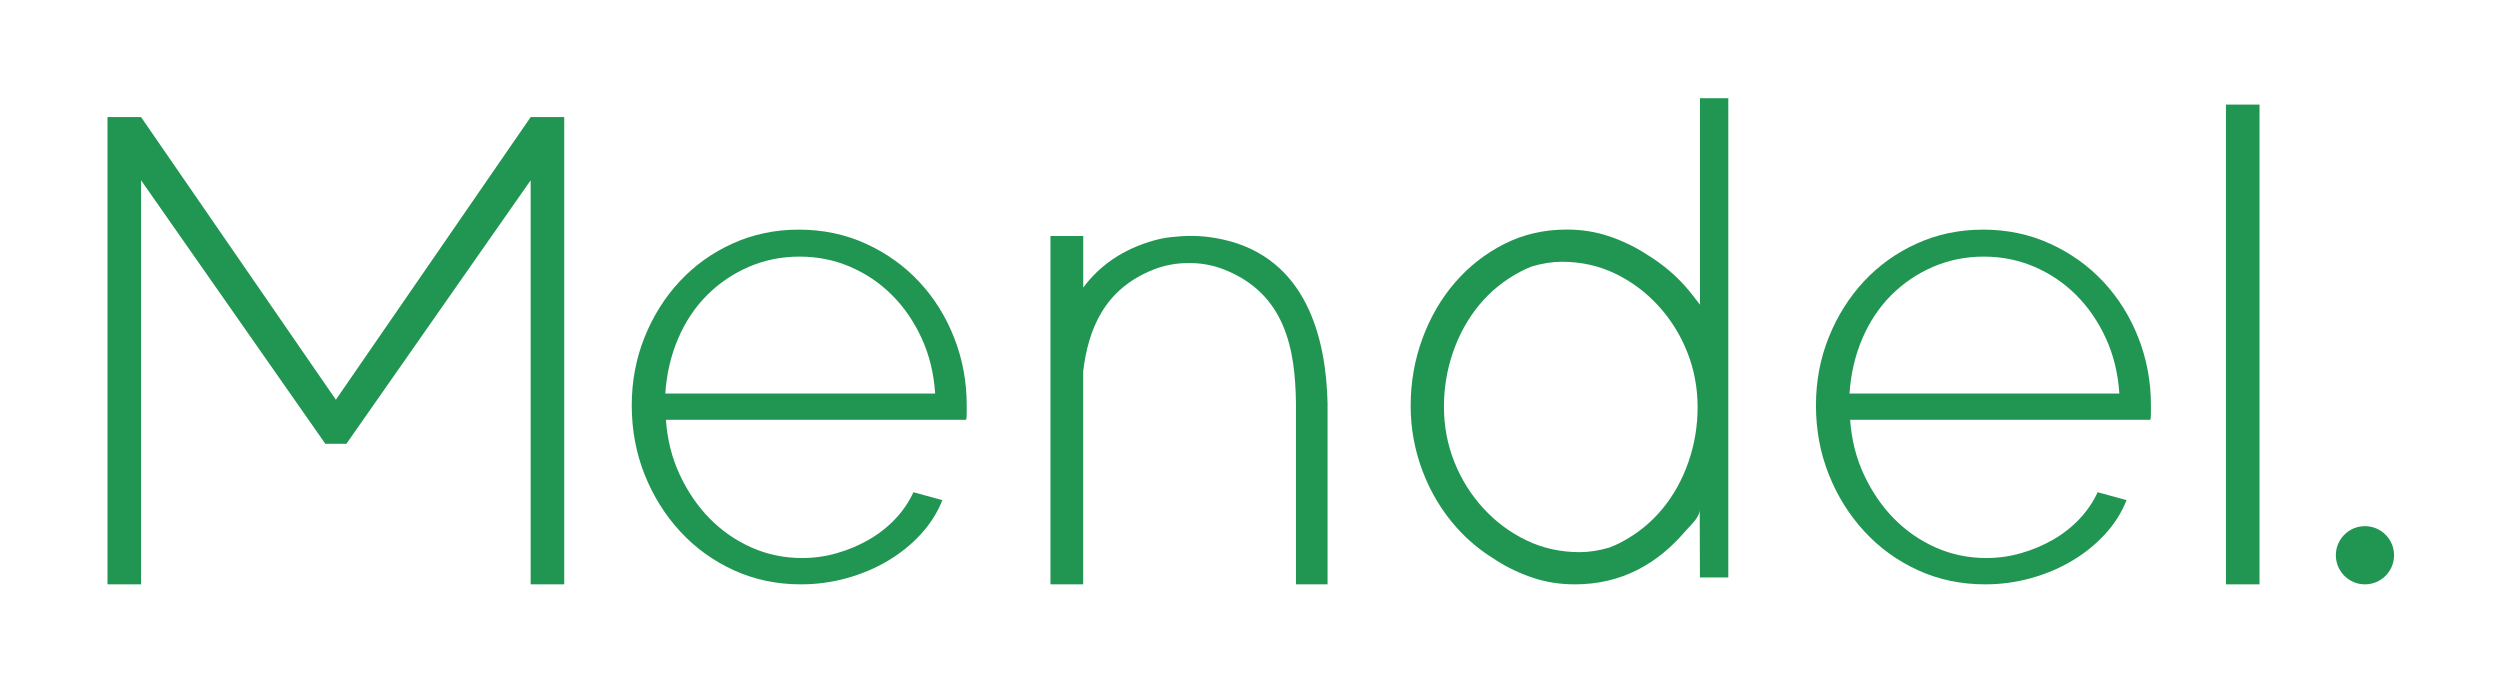
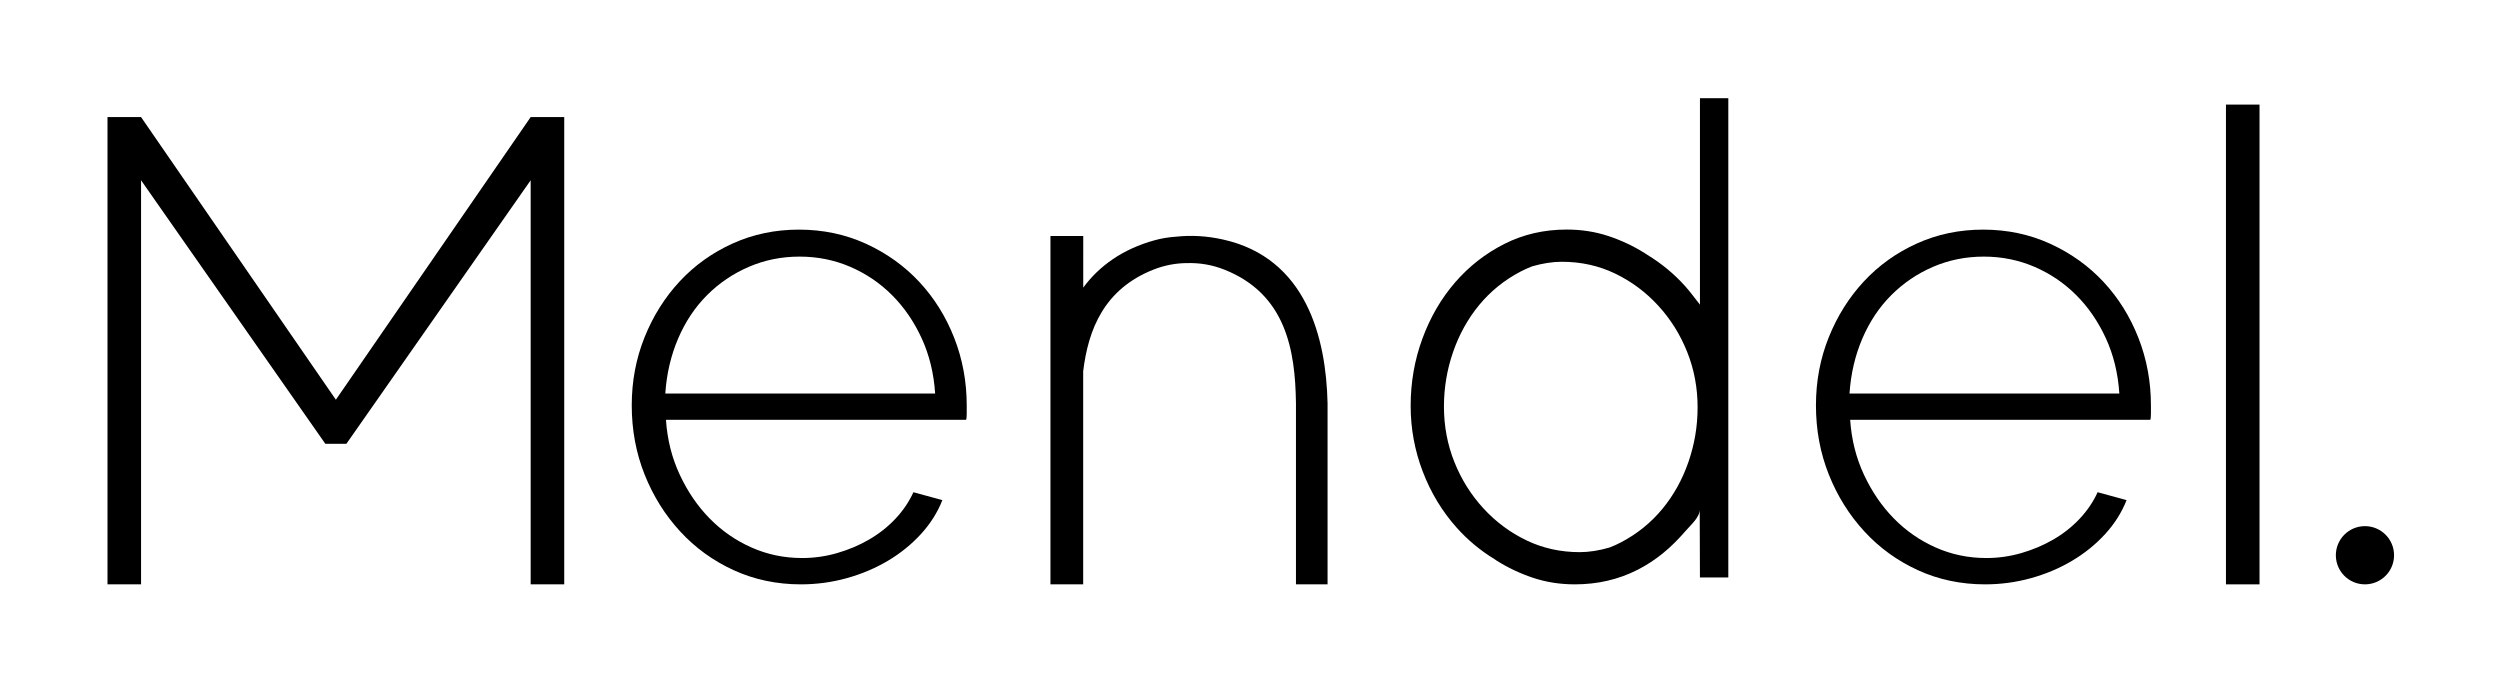
<svg xmlns="http://www.w3.org/2000/svg" width="100%" height="100%" viewBox="0 0 1280 350" version="1.1" xml:space="preserve" style="fill-rule:evenodd;clip-rule:evenodd;stroke-linejoin:round;stroke-miterlimit:2;">
  <g id="Artboard1" transform="matrix(0.968963,0,0,0.94086,21.3172,12.2312)">
    <rect x="-22" y="-13" width="1321" height="372" style="fill:none;" />
    <g transform="matrix(0.384316,0,0,0.395795,472.126,215.819)">
-       <path d="M0,-37.097C-1.815,-64.837 -8.002,-90.173 -18.557,-113.104C-29.109,-136.021 -42.682,-155.779 -59.269,-172.372C-75.868,-188.953 -95.015,-201.918 -116.732,-211.284C-138.445,-220.624 -161.669,-225.308 -186.398,-225.308C-211.14,-225.308 -234.361,-220.624 -256.074,-211.284C-277.794,-201.918 -296.949,-188.953 -313.538,-172.372C-330.137,-155.779 -343.392,-135.871 -353.353,-112.656C-363.3,-89.422 -369.182,-64.243 -370.993,-37.097L0,-37.097ZM-184.594,225.314C-217.782,225.314 -248.538,218.819 -276.893,205.864C-305.251,192.897 -329.824,175.092 -350.64,152.471C-371.441,129.848 -387.734,103.762 -399.497,74.198C-411.256,44.653 -417.142,12.985 -417.142,-20.806C-417.142,-53.982 -411.256,-85.201 -399.497,-114.46C-387.734,-143.709 -371.604,-169.347 -351.089,-191.375C-330.586,-213.391 -306.298,-230.735 -278.242,-243.406C-250.192,-256.073 -219.877,-262.411 -187.311,-262.411C-154.133,-262.411 -123.369,-255.92 -95.015,-242.951C-66.665,-229.972 -42.239,-212.483 -21.726,-190.468C-1.223,-168.439 14.77,-142.814 26.242,-113.553C37.692,-84.291 43.424,-53.389 43.424,-20.806L43.424,-9.496C43.424,-4.977 43.121,-2.104 42.529,-0.898L-370.094,-0.898C-368.278,26.242 -361.948,51.438 -351.089,74.653C-340.229,97.881 -326.516,117.947 -309.916,134.826C-293.329,151.718 -274.176,164.998 -252.456,174.645C-230.741,184.301 -207.532,189.116 -182.789,189.116C-166.495,189.116 -150.523,186.857 -134.834,182.332C-119.142,177.808 -104.508,171.626 -90.94,163.781C-77.37,155.947 -65.303,146.452 -54.747,135.281C-44.192,124.123 -35.903,111.905 -29.869,98.632L9.947,109.493C3.307,126.385 -6.487,141.923 -19.452,156.089C-32.429,170.275 -47.501,182.484 -64.695,192.734C-81.892,203.004 -100.748,210.986 -121.249,216.717C-141.763,222.445 -162.881,225.314 -184.594,225.314" style="fill:rgb(33,150,83);fill-rule:nonzero;" />
+       <path d="M0,-37.097C-1.815,-64.837 -8.002,-90.173 -18.557,-113.104C-29.109,-136.021 -42.682,-155.779 -59.269,-172.372C-75.868,-188.953 -95.015,-201.918 -116.732,-211.284C-138.445,-220.624 -161.669,-225.308 -186.398,-225.308C-211.14,-225.308 -234.361,-220.624 -256.074,-211.284C-277.794,-201.918 -296.949,-188.953 -313.538,-172.372C-330.137,-155.779 -343.392,-135.871 -353.353,-112.656C-363.3,-89.422 -369.182,-64.243 -370.993,-37.097L0,-37.097ZM-184.594,225.314C-217.782,225.314 -248.538,218.819 -276.893,205.864C-305.251,192.897 -329.824,175.092 -350.64,152.471C-371.441,129.848 -387.734,103.762 -399.497,74.198C-411.256,44.653 -417.142,12.985 -417.142,-20.806C-417.142,-53.982 -411.256,-85.201 -399.497,-114.46C-387.734,-143.709 -371.604,-169.347 -351.089,-191.375C-330.586,-213.391 -306.298,-230.735 -278.242,-243.406C-250.192,-256.073 -219.877,-262.411 -187.311,-262.411C-154.133,-262.411 -123.369,-255.92 -95.015,-242.951C-66.665,-229.972 -42.239,-212.483 -21.726,-190.468C-1.223,-168.439 14.77,-142.814 26.242,-113.553C37.692,-84.291 43.424,-53.389 43.424,-20.806L43.424,-9.496C43.424,-4.977 43.121,-2.104 42.529,-0.898L-370.094,-0.898C-368.278,26.242 -361.948,51.438 -351.089,74.653C-340.229,97.881 -326.516,117.947 -309.916,134.826C-293.329,151.718 -274.176,164.998 -252.456,174.645C-230.741,184.301 -207.532,189.116 -182.789,189.116C-166.495,189.116 -150.523,186.857 -134.834,182.332C-119.142,177.808 -104.508,171.626 -90.94,163.781C-77.37,155.947 -65.303,146.452 -54.747,135.281C-44.192,124.123 -35.903,111.905 -29.869,98.632L9.947,109.493C3.307,126.385 -6.487,141.923 -19.452,156.089C-32.429,170.275 -47.501,182.484 -64.695,192.734C-81.892,203.004 -100.748,210.986 -121.249,216.717C-141.763,222.445 -162.881,225.314 -184.594,225.314" style="fill-rule:nonzero;" />
    </g>
    <g transform="matrix(0.384316,0,0,0.395795,258.403,50.7183)">
-       <path d="M0,642.451L0,86.871L-253.359,449.196L-282.312,449.196L-535.674,86.871L-535.674,642.451L-581.818,642.451L-581.818,0L-535.674,0L-267.83,388.582L0,0L46.153,0L46.153,642.451L0,642.451Z" style="fill:rgb(33,150,83);fill-rule:nonzero;" />
+       <path d="M0,642.451L0,86.871L-253.359,449.196L-282.312,449.196L-535.674,86.871L-535.674,642.451L-581.818,642.451L-581.818,0L-535.674,0L-267.83,388.582L0,0L46.153,0L46.153,642.451L0,642.451Z" style="fill-rule:nonzero;" />
    </g>
    <g transform="matrix(0.384316,0,0,0.395795,1097.86,215.819)">
-       <path d="M0,-37.097C-1.813,-64.837 -8.005,-90.173 -18.552,-113.104C-29.11,-136.021 -42.682,-155.779 -59.267,-172.372C-75.87,-188.953 -95.009,-201.918 -116.726,-211.284C-138.443,-220.624 -161.669,-225.308 -186.401,-225.308C-211.144,-225.308 -234.359,-220.624 -256.078,-211.284C-277.789,-201.918 -296.953,-188.953 -313.531,-172.372C-330.131,-155.779 -343.396,-135.871 -353.347,-112.656C-363.302,-89.422 -369.182,-64.243 -370.997,-37.097L0,-37.097ZM-184.59,225.314C-217.776,225.314 -248.543,218.819 -276.886,205.864C-305.251,192.897 -329.823,175.092 -350.634,152.471C-371.445,129.848 -387.732,103.762 -399.491,74.198C-411.257,44.653 -417.14,12.985 -417.14,-20.806C-417.14,-53.982 -411.257,-85.201 -399.491,-114.46C-387.732,-143.709 -371.603,-169.347 -351.087,-191.375C-330.586,-213.391 -306.294,-230.735 -278.244,-243.406C-250.195,-256.073 -219.877,-262.411 -187.304,-262.411C-154.136,-262.411 -123.372,-255.92 -95.009,-242.951C-66.665,-229.972 -42.233,-212.483 -21.722,-190.468C-1.217,-168.439 14.773,-142.814 26.242,-113.553C37.692,-84.291 43.428,-53.389 43.428,-20.806L43.428,-9.496C43.428,-4.977 43.119,-2.104 42.526,-0.898L-370.089,-0.898C-368.272,26.242 -361.942,51.438 -351.087,74.653C-340.225,97.881 -326.511,117.947 -309.914,134.826C-293.329,151.718 -274.173,164.998 -252.452,174.645C-230.743,184.301 -207.526,189.116 -182.783,189.116C-166.49,189.116 -150.519,186.857 -134.827,182.332C-119.142,177.808 -104.513,171.626 -90.942,163.781C-77.366,155.947 -65.304,146.452 -54.743,135.281C-44.196,124.123 -35.896,111.905 -29.863,98.632L9.951,109.493C3.307,126.385 -6.491,141.923 -19.454,156.089C-32.432,170.275 -47.505,182.484 -64.699,192.734C-81.89,203.004 -100.748,210.986 -121.251,216.717C-141.765,222.445 -162.877,225.314 -184.59,225.314" style="fill:rgb(33,150,83);fill-rule:nonzero;" />
+       <path d="M0,-37.097C-1.813,-64.837 -8.005,-90.173 -18.552,-113.104C-29.11,-136.021 -42.682,-155.779 -59.267,-172.372C-75.87,-188.953 -95.009,-201.918 -116.726,-211.284C-138.443,-220.624 -161.669,-225.308 -186.401,-225.308C-211.144,-225.308 -234.359,-220.624 -256.078,-211.284C-277.789,-201.918 -296.953,-188.953 -313.531,-172.372C-330.131,-155.779 -343.396,-135.871 -353.347,-112.656C-363.302,-89.422 -369.182,-64.243 -370.997,-37.097L0,-37.097ZM-184.59,225.314C-217.776,225.314 -248.543,218.819 -276.886,205.864C-305.251,192.897 -329.823,175.092 -350.634,152.471C-371.445,129.848 -387.732,103.762 -399.491,74.198C-411.257,44.653 -417.14,12.985 -417.14,-20.806C-417.14,-53.982 -411.257,-85.201 -399.491,-114.46C-387.732,-143.709 -371.603,-169.347 -351.087,-191.375C-330.586,-213.391 -306.294,-230.735 -278.244,-243.406C-250.195,-256.073 -219.877,-262.411 -187.304,-262.411C-154.136,-262.411 -123.372,-255.92 -95.009,-242.951C-66.665,-229.972 -42.233,-212.483 -21.722,-190.468C-1.217,-168.439 14.773,-142.814 26.242,-113.553C37.692,-84.291 43.428,-53.389 43.428,-20.806L43.428,-9.496C43.428,-4.977 43.119,-2.104 42.526,-0.898L-370.089,-0.898C-368.272,26.242 -361.942,51.438 -351.087,74.653C-340.225,97.881 -326.511,117.947 -309.914,134.826C-293.329,151.718 -274.173,164.998 -252.452,174.645C-230.743,184.301 -207.526,189.116 -182.783,189.116C-166.49,189.116 -150.519,186.857 -134.827,182.332C-119.142,177.808 -104.513,171.626 -90.942,163.781C-77.366,155.947 -65.304,146.452 -54.743,135.281C-44.196,124.123 -35.896,111.905 -29.863,98.632L9.951,109.493C3.307,126.385 -6.491,141.923 -19.454,156.089C-32.432,170.275 -47.505,182.484 -64.699,192.734C-81.89,203.004 -100.748,210.986 -121.251,216.717C-141.765,222.445 -162.877,225.314 -184.59,225.314" style="fill-rule:nonzero;" />
    </g>
    <g transform="matrix(0.384316,0,0,0.395795,-103.368,-251.57)">
-       <rect x="3272.22" y="746.562" width="46.144" height="659.639" style="fill:rgb(33,150,83);" />
+       <rect x="3272.22" y="746.562" width="46.144" height="659.639" />
    </g>
    <g transform="matrix(0,-0.395795,-0.384316,0,1227.64,273.315)">
-       <path d="M-40.022,-40.026C-62.126,-40.026 -80.046,-22.105 -80.046,0.007C-80.046,22.103 -62.126,40.022 -40.022,40.022C-17.926,40.022 -0.002,22.103 -0.002,0.007C-0.002,-22.105 -17.926,-40.026 -40.022,-40.026" style="fill:rgb(33,150,83);fill-rule:nonzero;" />
+       <path d="M-40.022,-40.026C-62.126,-40.026 -80.046,-22.105 -80.046,0.007C-80.046,22.103 -62.126,40.022 -40.022,40.022C-17.926,40.022 -0.002,22.103 -0.002,0.007C-0.002,-22.105 -17.926,-40.026 -40.022,-40.026" style="fill-rule:nonzero;" />
    </g>
    <g transform="matrix(0.384316,0,0,0.395795,812.737,57.9602)">
-       <path d="M0,579.869C-26.332,579.869 -50.708,574.483 -73.155,563.712C-95.59,552.943 -115.34,538.279 -132.398,519.725C-149.455,501.166 -162.779,479.923 -172.346,455.967C-181.924,432.041 -186.71,406.592 -186.71,379.653C-186.71,353.929 -182.527,328.934 -174.134,304.678C-165.767,280.443 -153.799,258.897 -138.235,240.034C-122.682,221.183 -103.826,205.923 -81.678,194.257C-76.401,191.473 -70.975,189.04 -65.423,186.92C-51.098,182.773 -37.492,180.622 -24.667,180.622C1.667,180.622 26.042,186.006 48.486,196.775C70.928,207.552 90.675,222.212 107.729,240.766C124.79,259.316 138.117,280.577 147.682,304.528C157.258,328.448 162.043,353.901 162.043,380.842C162.043,406.569 157.864,431.559 149.469,455.81C141.103,480.048 129.136,501.598 113.569,520.459C98.015,539.307 79.162,554.563 57.015,566.24C51.738,569.024 46.312,571.453 40.756,573.566C26.436,577.715 12.829,579.869 0,579.869M165.27,-44.285L165.27,239.611C158.27,230.755 152.202,222.305 145.032,214.288C129.937,197.389 112.471,183.032 93.126,171.222C92.08,170.532 90.961,169.781 89.895,169.11C74.328,159.232 57.512,151.303 39.57,145.315C21.606,139.341 2.414,136.334 -17.922,136.334C-49.039,136.334 -77.625,142.94 -103.662,156.089C-129.689,169.265 -152.299,186.927 -171.436,209.06C-190.594,231.22 -205.547,256.957 -216.319,286.282C-227.098,315.614 -232.486,346.437 -232.486,378.758C-232.486,409.884 -226.958,439.964 -215.874,469C-204.81,498.027 -189.259,523.757 -169.199,546.198C-154.109,563.107 -136.89,577.457 -117.544,589.275C-116.497,589.972 -115.498,590.71 -114.433,591.385C-98.865,601.261 -82.113,609.186 -64.166,615.171C-46.215,621.15 -27.053,624.154 -6.715,624.154C24.402,624.154 52.974,617.557 79.01,604.4C105.038,591.228 125.734,573.566 144.883,551.434C152.961,542.066 164.937,532.056 164.937,521.418L165.252,614.715L204.27,614.715L204.27,-44.285L165.27,-44.285Z" style="fill:rgb(33,150,83);fill-rule:nonzero;" />
+       <path d="M0,579.869C-26.332,579.869 -50.708,574.483 -73.155,563.712C-95.59,552.943 -115.34,538.279 -132.398,519.725C-149.455,501.166 -162.779,479.923 -172.346,455.967C-181.924,432.041 -186.71,406.592 -186.71,379.653C-186.71,353.929 -182.527,328.934 -174.134,304.678C-165.767,280.443 -153.799,258.897 -138.235,240.034C-122.682,221.183 -103.826,205.923 -81.678,194.257C-76.401,191.473 -70.975,189.04 -65.423,186.92C-51.098,182.773 -37.492,180.622 -24.667,180.622C1.667,180.622 26.042,186.006 48.486,196.775C70.928,207.552 90.675,222.212 107.729,240.766C124.79,259.316 138.117,280.577 147.682,304.528C157.258,328.448 162.043,353.901 162.043,380.842C162.043,406.569 157.864,431.559 149.469,455.81C141.103,480.048 129.136,501.598 113.569,520.459C98.015,539.307 79.162,554.563 57.015,566.24C51.738,569.024 46.312,571.453 40.756,573.566C26.436,577.715 12.829,579.869 0,579.869M165.27,-44.285L165.27,239.611C158.27,230.755 152.202,222.305 145.032,214.288C129.937,197.389 112.471,183.032 93.126,171.222C92.08,170.532 90.961,169.781 89.895,169.11C74.328,159.232 57.512,151.303 39.57,145.315C21.606,139.341 2.414,136.334 -17.922,136.334C-49.039,136.334 -77.625,142.94 -103.662,156.089C-129.689,169.265 -152.299,186.927 -171.436,209.06C-190.594,231.22 -205.547,256.957 -216.319,286.282C-227.098,315.614 -232.486,346.437 -232.486,378.758C-232.486,409.884 -226.958,439.964 -215.874,469C-204.81,498.027 -189.259,523.757 -169.199,546.198C-154.109,563.107 -136.89,577.457 -117.544,589.275C-116.497,589.972 -115.498,590.71 -114.433,591.385C-98.865,601.261 -82.113,609.186 -64.166,615.171C-46.215,621.15 -27.053,624.154 -6.715,624.154C24.402,624.154 52.974,617.557 79.01,604.4C105.038,591.228 125.734,573.566 144.883,551.434C152.961,542.066 164.937,532.056 164.937,521.418L165.252,614.715L204.27,614.715L204.27,-44.285L165.27,-44.285Z" style="fill-rule:nonzero;" />
    </g>
    <g transform="matrix(0.384316,0,0,0.395795,679.483,213.512)">
-       <path d="M0,-17.948C-2,-107.316 -28.9,-217.713 -144.154,-243.079C-166.513,-248 -187.681,-249.091 -208.26,-246.873C-218.123,-246.219 -227.939,-244.663 -237.35,-242.079C-282.314,-229.735 -314.262,-206.248 -335.926,-176.837L-335.916,-247.857L-381,-247.857L-381,231.143L-336,231.143L-336,-61.835C-329,-119.432 -307.201,-174.814 -239.28,-201.647C-224.082,-207.659 -208.66,-210.429 -193.613,-210.577C-193.338,-210.569 -192.986,-210.539 -192.728,-210.543C-176.122,-211.024 -158.957,-208.326 -142.062,-201.647C-56.908,-168.006 -44.445,-90.406 -43.445,-17.905L-43.439,231.143L0,231.143L0,-17.948Z" style="fill:rgb(33,150,83);fill-rule:nonzero;" />
+       <path d="M0,-17.948C-2,-107.316 -28.9,-217.713 -144.154,-243.079C-166.513,-248 -187.681,-249.091 -208.26,-246.873C-218.123,-246.219 -227.939,-244.663 -237.35,-242.079C-282.314,-229.735 -314.262,-206.248 -335.926,-176.837L-335.916,-247.857L-381,-247.857L-381,231.143L-336,231.143L-336,-61.835C-329,-119.432 -307.201,-174.814 -239.28,-201.647C-224.082,-207.659 -208.66,-210.429 -193.613,-210.577C-193.338,-210.569 -192.986,-210.539 -192.728,-210.543C-176.122,-211.024 -158.957,-208.326 -142.062,-201.647C-56.908,-168.006 -44.445,-90.406 -43.445,-17.905L-43.439,231.143L0,231.143L0,-17.948Z" style="fill-rule:nonzero;" />
    </g>
  </g>
</svg>
